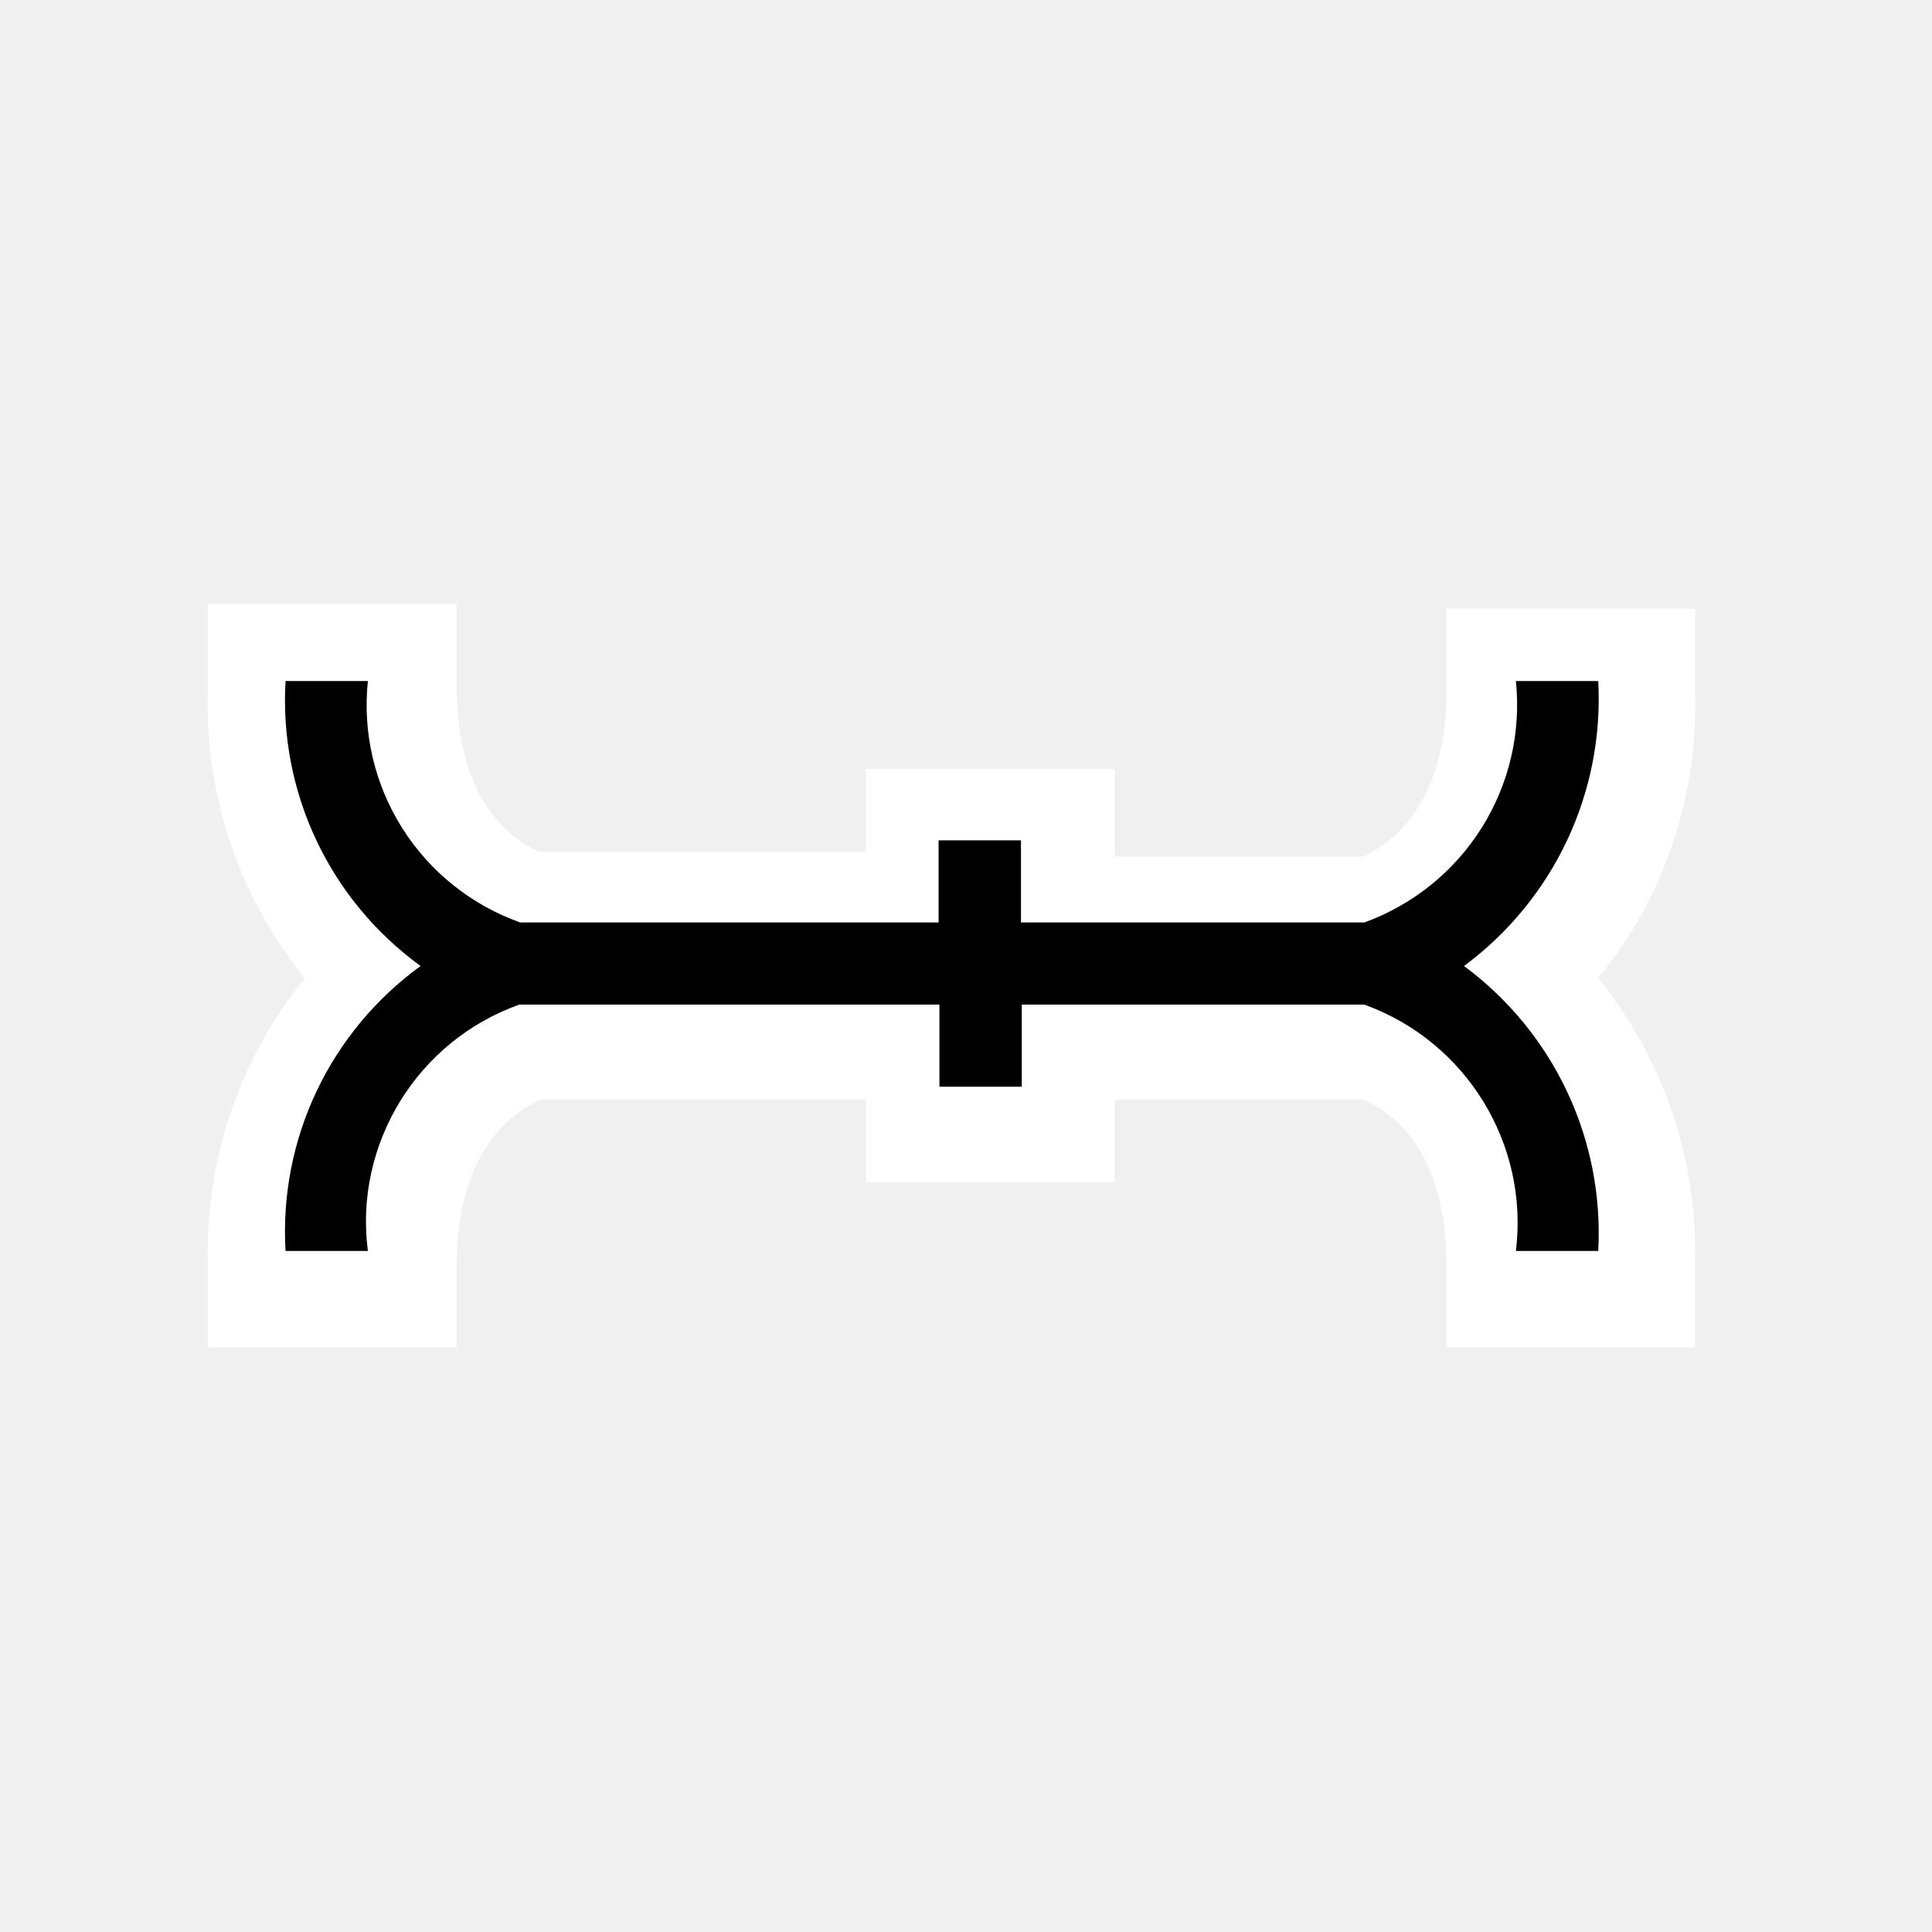
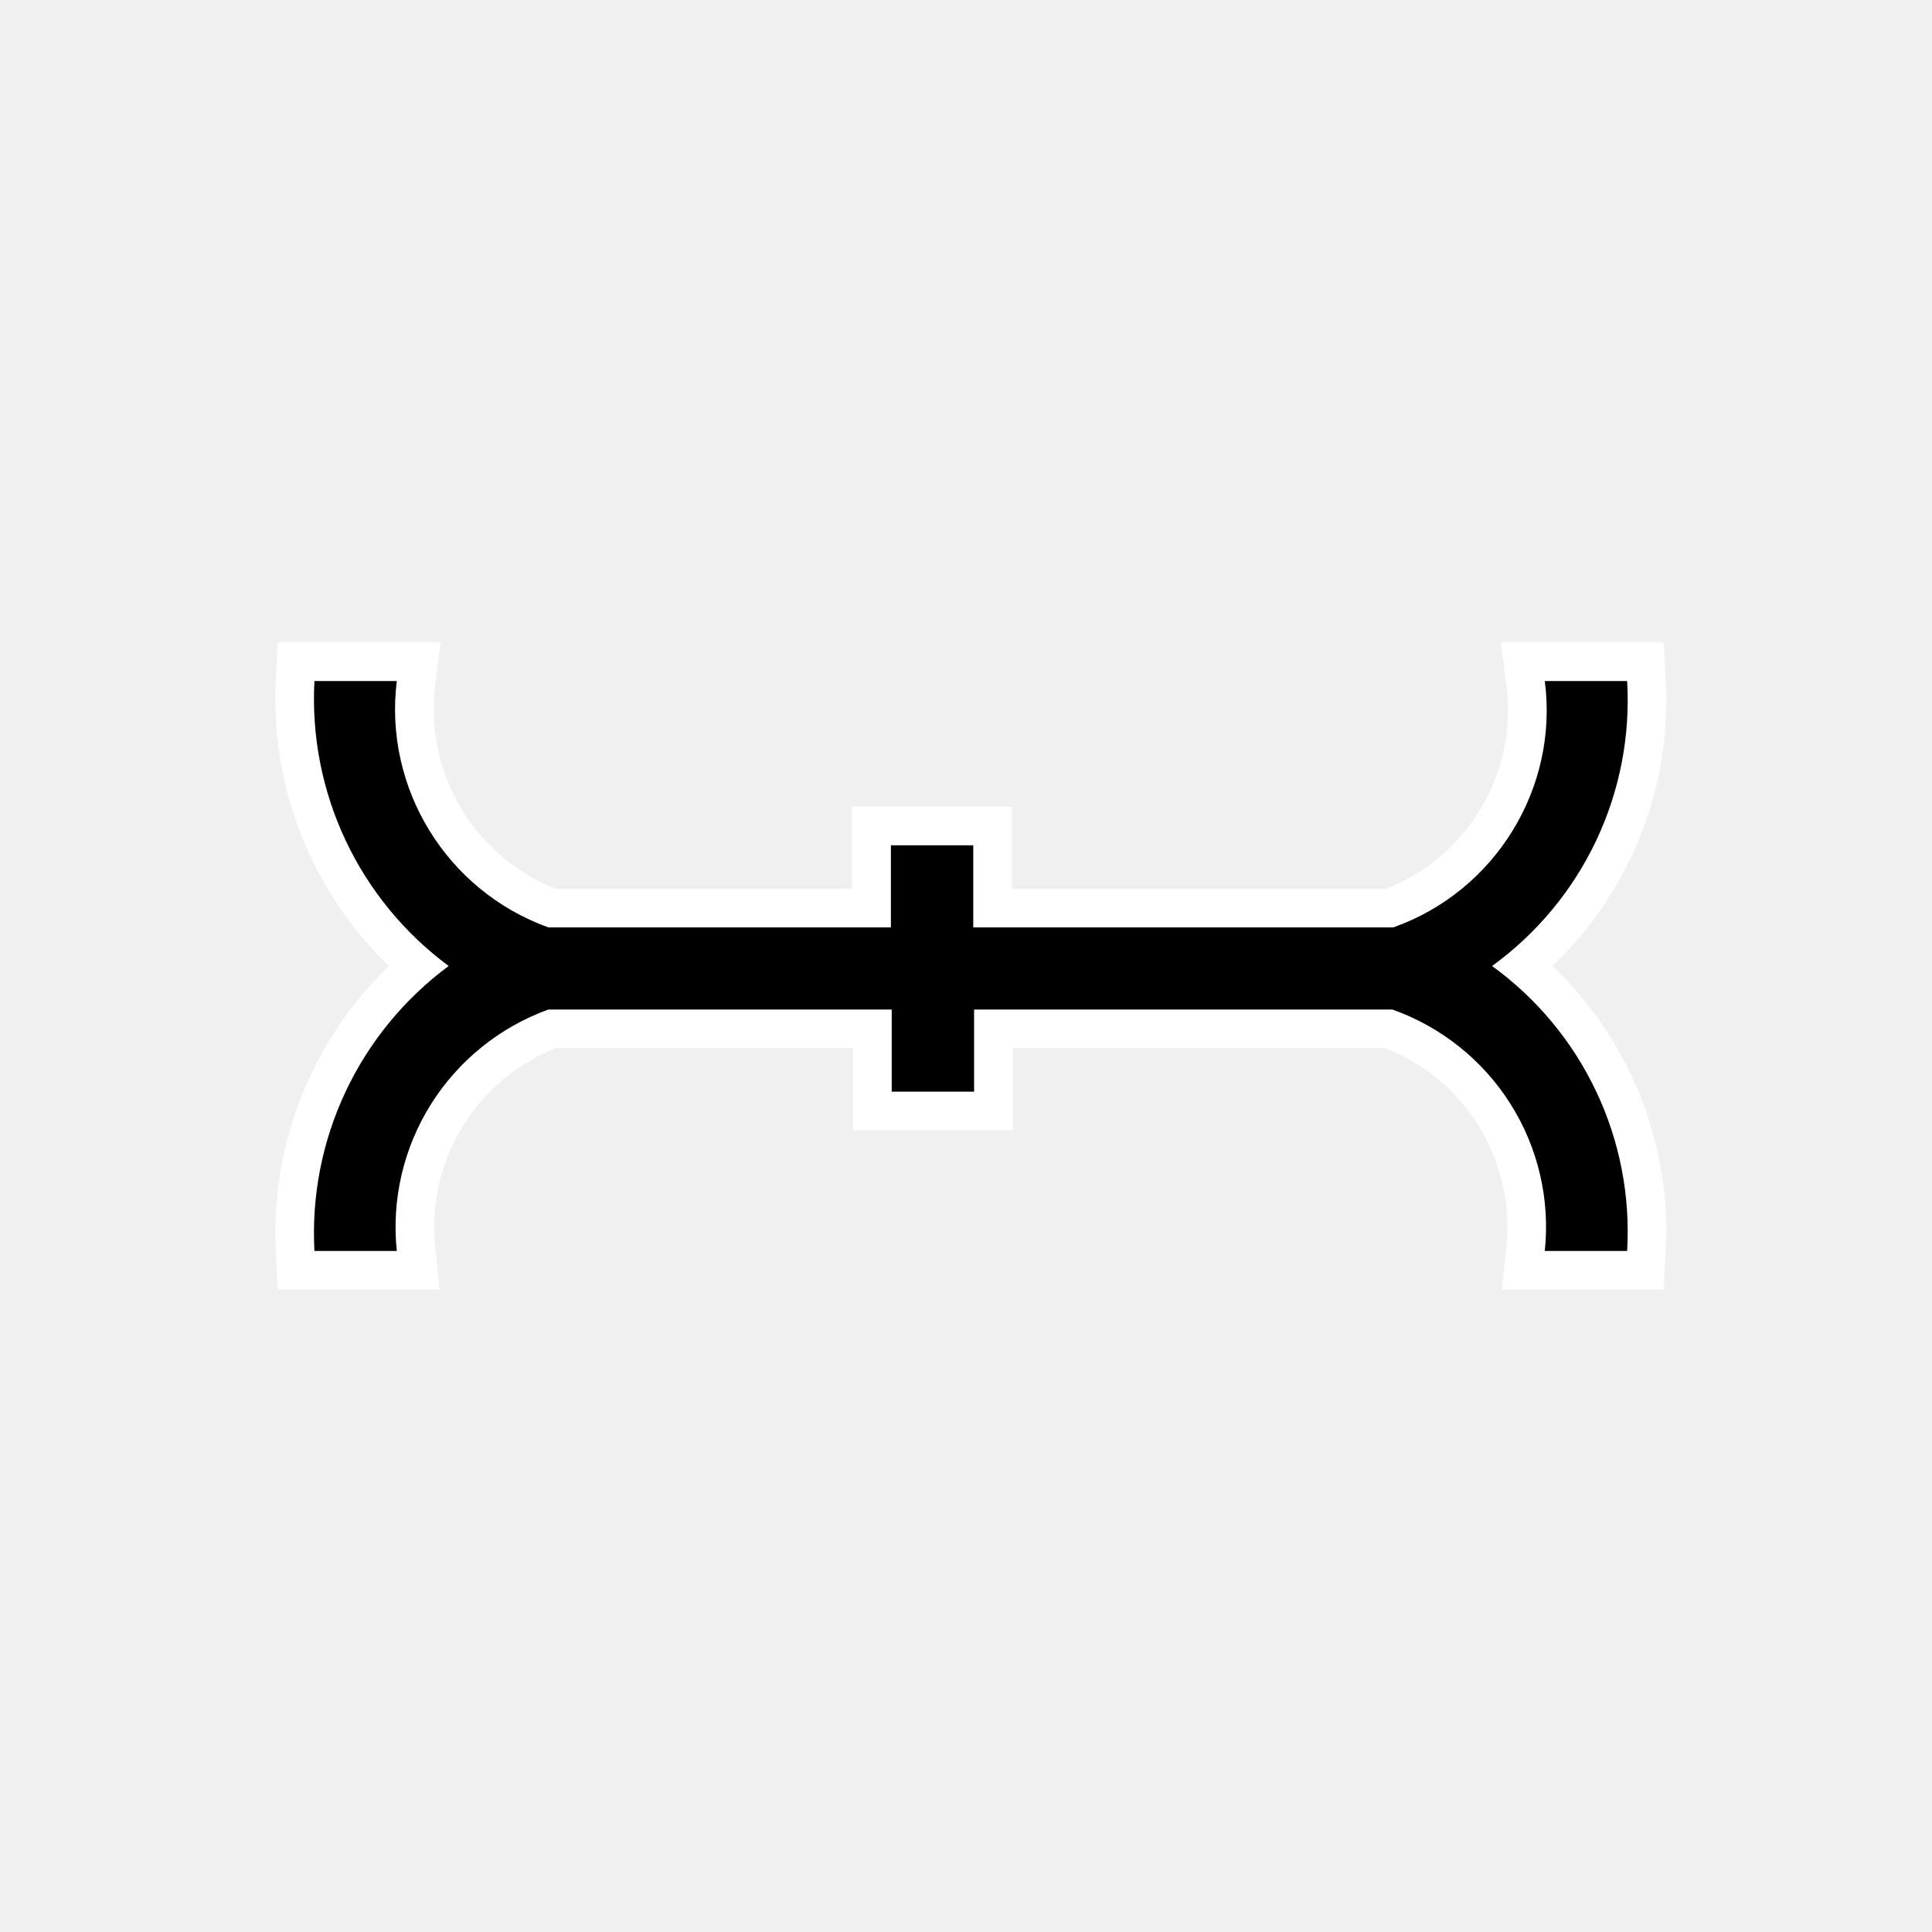
<svg xmlns="http://www.w3.org/2000/svg" width="200" height="200" viewBox="0 0 200 200" fill="none">
  <g opacity="0.01">
    <path opacity="0.01" d="M200 0H0V200H200V0Z" fill="white" />
  </g>
-   <path d="M21.522 71.569C21.186 82.346 24.75 92.883 31.562 101.257C24.764 109.638 21.201 120.17 21.522 130.944V139.5H47.267V130.944C47.267 118.881 53.274 115.117 55.848 113.833H89.66V122.389H115.405V113.833H141.15C143.725 114.946 149.732 118.71 149.732 130.944V139.5H175.477V130.944C175.797 120.17 172.235 109.638 165.437 101.257C172.302 92.872 175.82 82.349 175.477 71.569V63.013H149.732V71.569C149.732 83.632 143.725 87.397 141.15 88.68H115.405V79.611H89.66V88.167H55.848C53.274 87.054 47.267 83.29 47.267 71.056V62.5H21.522V71.569Z" fill="white" />
-   <path d="M38.084 70.5H29.559C29.223 76.192 30.327 81.876 32.77 87.031C35.213 92.186 38.917 96.646 43.54 100C38.917 103.354 35.213 107.814 32.77 112.969C30.327 118.123 29.223 123.808 29.559 129.5H38.084C36.635 118.448 43.199 107.736 53.77 103.996H97.249V112.497H105.774V103.996H141.238C151.81 107.821 158.289 118.448 156.925 129.5H165.45C165.757 123.821 164.649 118.154 162.224 113.006C159.799 107.859 156.133 103.39 151.554 100C156.133 96.61 159.799 92.141 162.224 86.993C164.649 81.846 165.757 76.179 165.45 70.5H156.925C157.476 75.813 156.232 81.158 153.39 85.686C150.549 90.214 146.272 93.666 141.238 95.494H105.689V86.993H97.163V95.494H53.856C48.798 93.694 44.493 90.251 41.633 85.718C38.773 81.186 37.523 75.826 38.084 70.5Z" fill="black" />
+   <path d="M157.927 129.291L157.694 131.5H159.916H168.441H170.326L170.437 129.618C170.794 123.59 169.624 117.571 167.037 112.112C164.826 107.446 161.639 103.318 157.703 100C161.639 96.682 164.826 92.554 167.037 87.888C169.624 82.429 170.794 76.409 170.437 70.382L170.326 68.5H168.441H159.916H157.636L157.933 70.76C159.244 80.763 153.376 90.478 143.878 94.004H102.751V87.503V85.503H100.751H92.226H90.226V87.503V94.004H57.12C47.617 90.399 41.824 80.759 43.06 70.745L43.337 68.5H41.075H32.55H30.655L30.553 70.392C30.228 76.402 31.401 82.399 33.967 87.846C36.166 92.514 39.329 96.654 43.238 100C39.329 103.346 36.166 107.486 33.967 112.154C31.401 117.601 30.228 123.598 30.553 129.608L30.655 131.5H32.55H41.075H43.294L43.065 129.294C42.559 124.425 43.699 119.527 46.304 115.377C48.847 111.324 52.646 108.211 57.121 106.506H90.311V113.007V115.007H92.311H100.837H102.837V113.007V106.506H143.791C148.29 108.185 152.115 111.291 154.675 115.349C157.296 119.502 158.441 124.412 157.927 129.291Z" fill="white" stroke="white" stroke-width="4" />
+   <path d="M159.916 129.5H168.441C168.777 123.808 167.673 118.123 165.23 112.969C162.787 107.814 159.083 103.354 154.46 100C159.083 96.646 162.787 92.186 165.23 87.031C167.673 81.876 168.777 76.192 168.441 70.5H159.916C161.365 81.552 154.801 92.264 144.23 96.004H100.751V87.503H92.226V96.004H56.761C46.19 92.179 39.711 81.552 41.075 70.5H32.55C32.243 76.179 33.351 81.846 35.776 86.993C38.201 92.141 41.867 96.61 46.446 100C41.867 103.39 38.201 107.859 35.776 113.006C33.351 118.154 32.243 123.821 32.55 129.5H41.075C40.524 124.187 41.768 118.842 44.61 114.314C47.451 109.786 51.728 106.334 56.761 104.506H92.311V113.007H100.837V104.506H144.144C149.202 106.306 153.507 109.749 156.367 114.282C159.227 118.814 160.477 124.174 159.916 129.5Z" fill="black" />
</svg>
